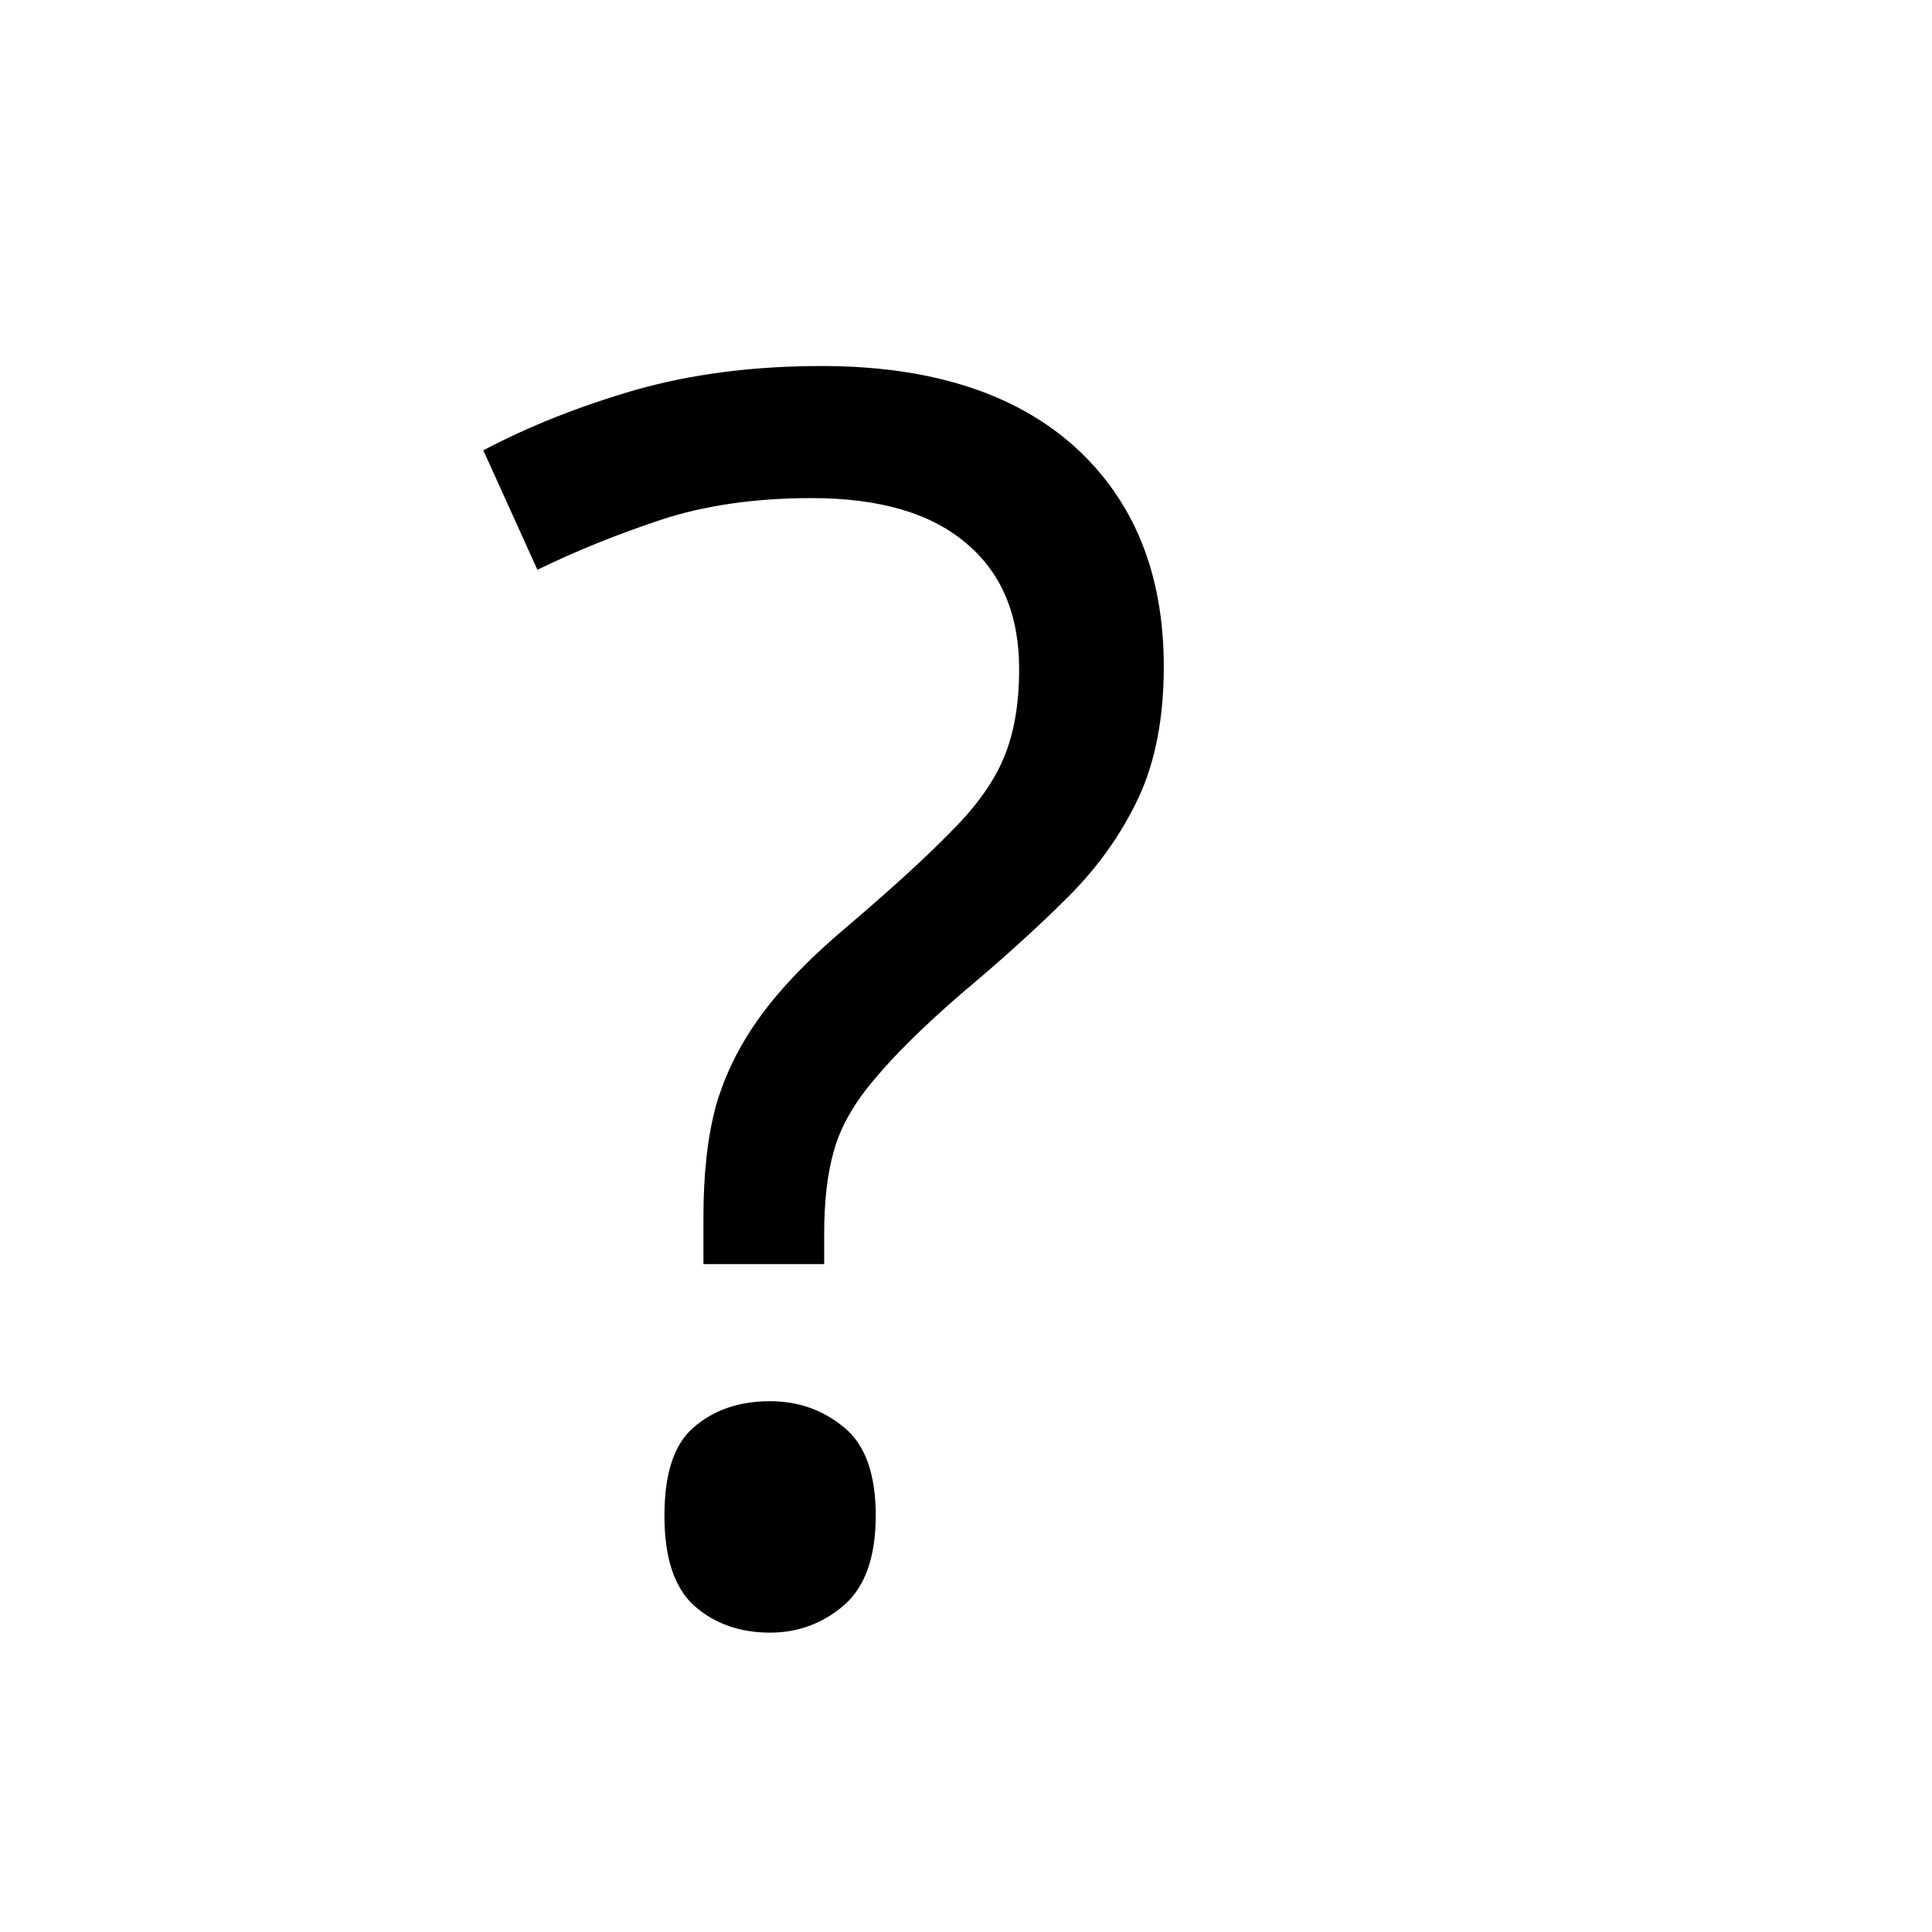
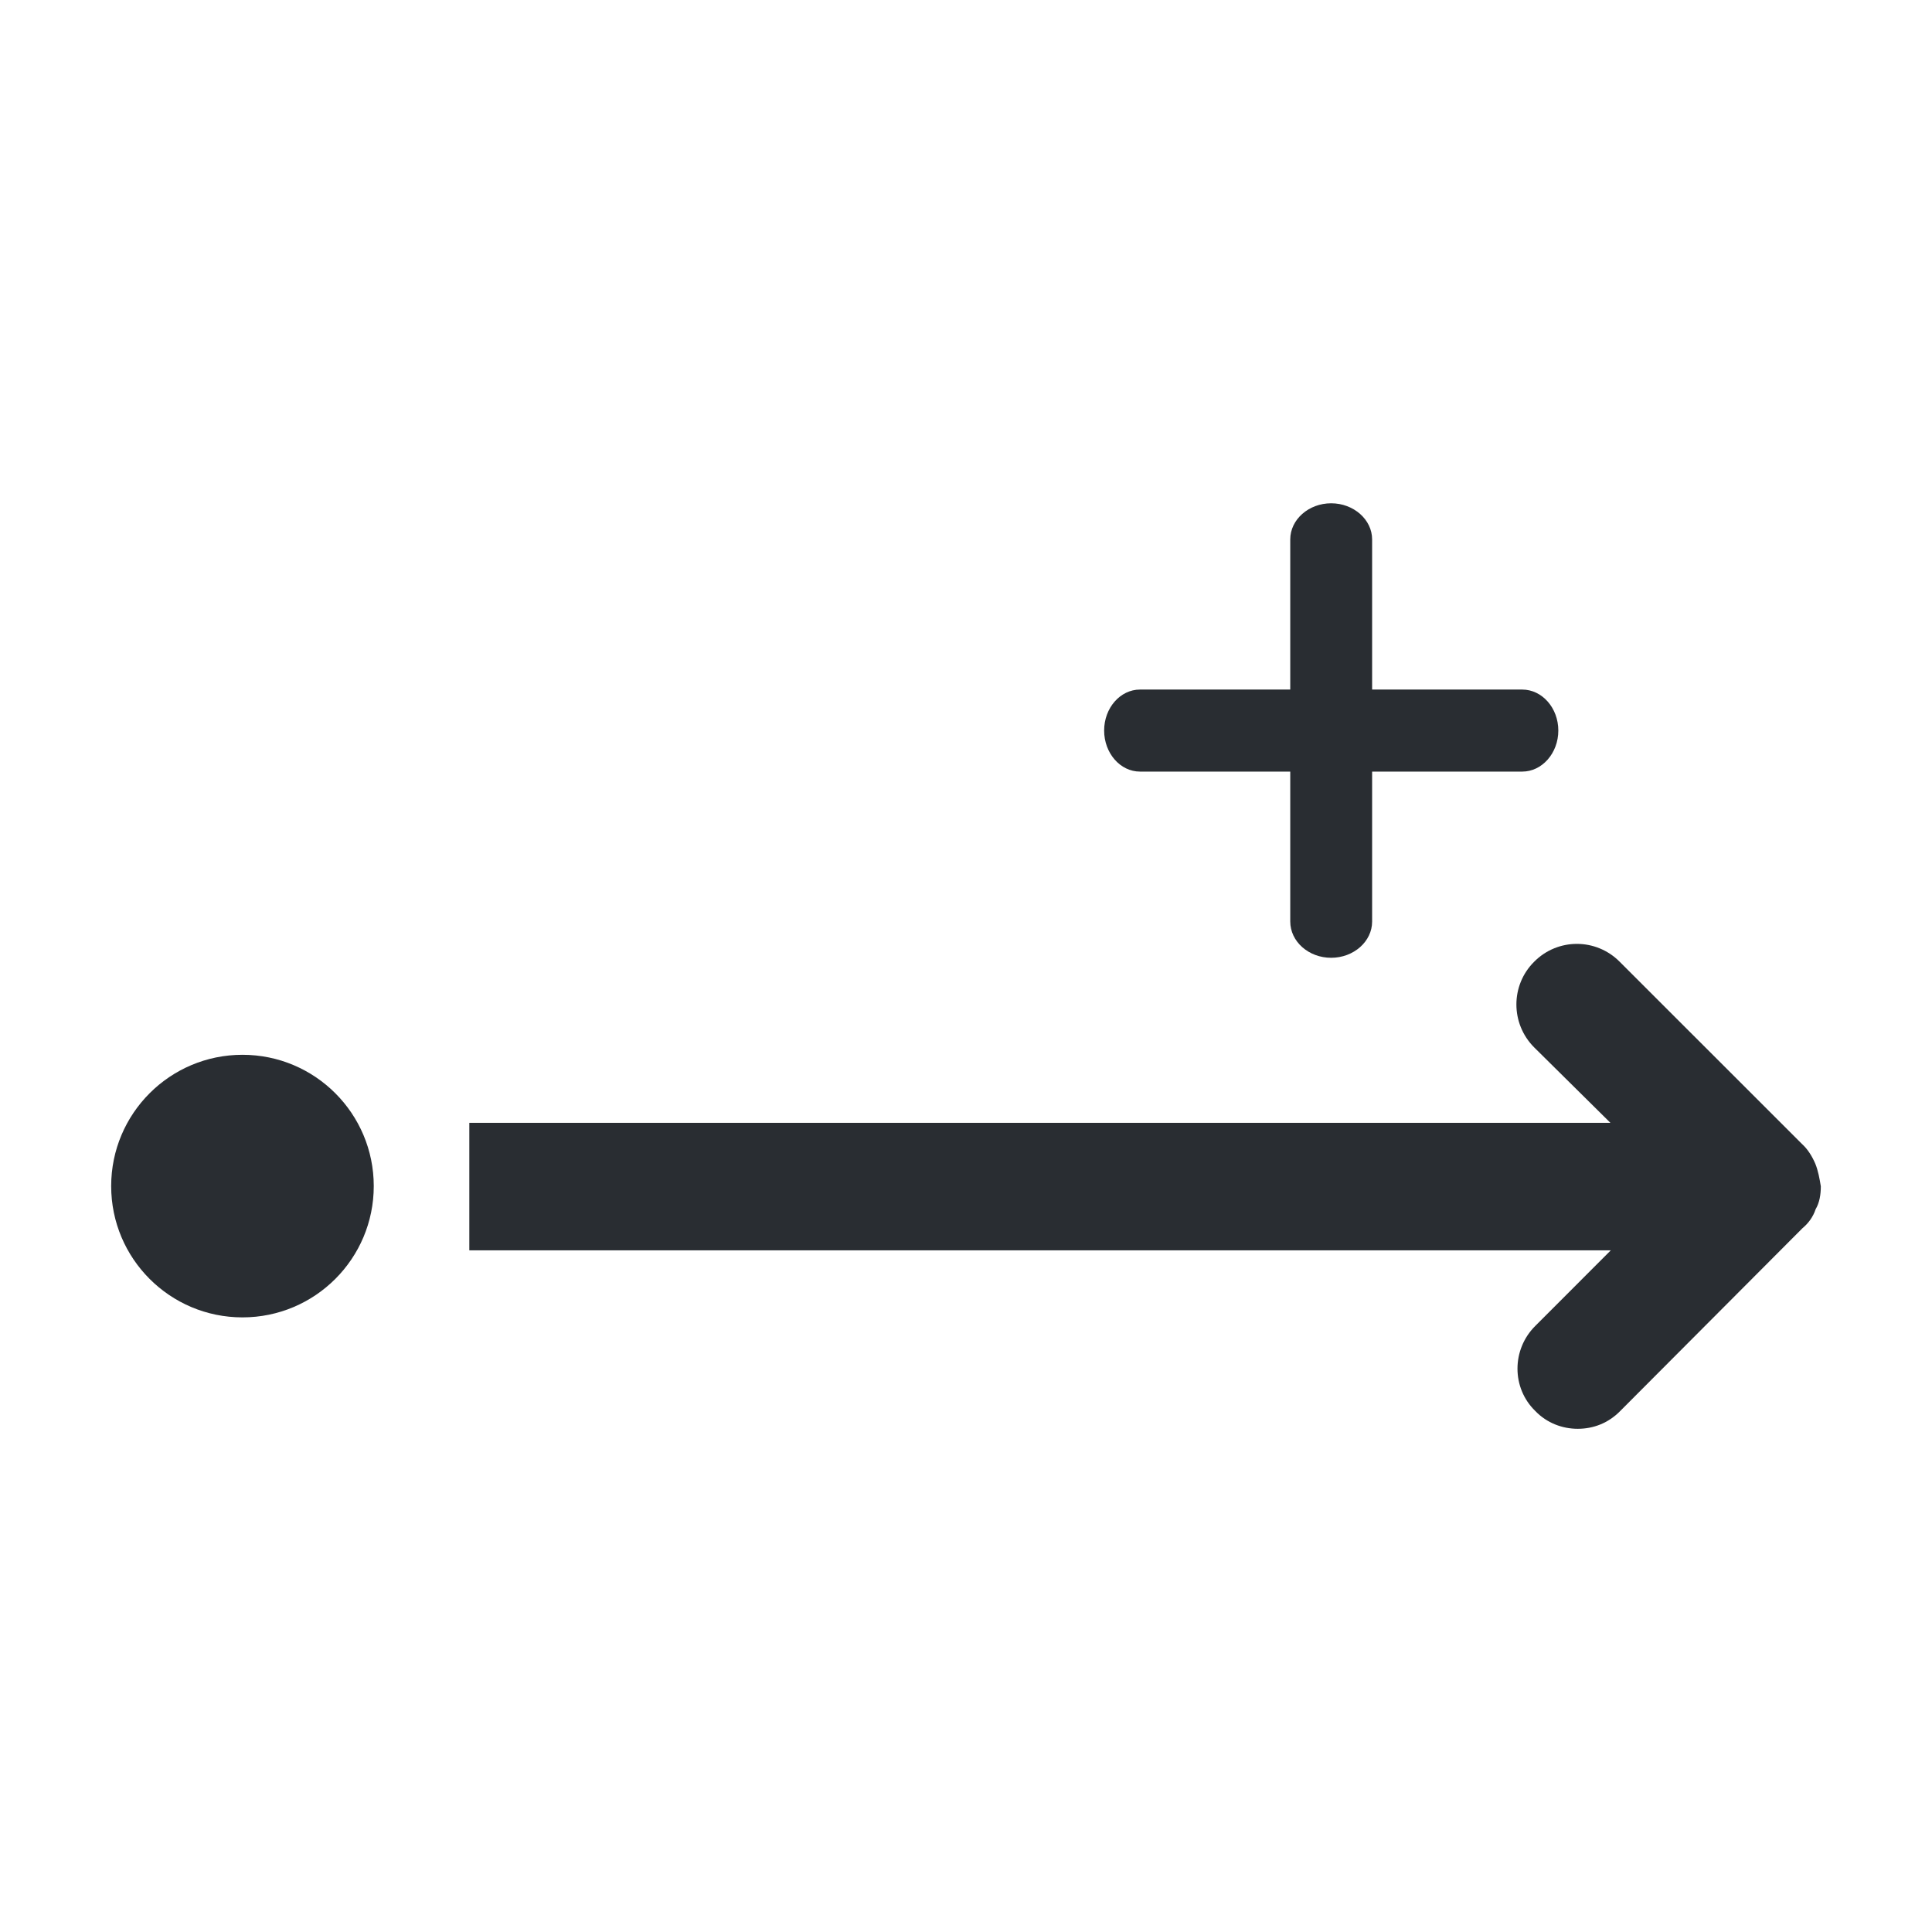
<svg xmlns="http://www.w3.org/2000/svg" version="1.1" id="Vrstva_1" x="0px" y="0px" width="24px" height="24px" viewBox="0 0 24 24" enable-background="new 0 0 24 24" xml:space="preserve">
-   <defs id="defs853" />
-   <text xml:space="preserve" style="font-style:normal;font-variant:normal;font-weight:normal;font-stretch:normal;font-size:21.333px;line-height:1.25;font-family:sans-serif;-inkscape-font-specification:sans-serif;letter-spacing:0px;word-spacing:0px;fill:#000000;fill-opacity:1;stroke:none" x="5.753" y="19.984" id="text859">
-     <tspan id="tspan857" x="5.753" y="19.984">?</tspan>
-   </text>
+   <g>
+     <g>
+       <circle fill="#292D32" cx="3.012" cy="14.734" r="1.631" />
+       <path fill="#292D32" d="M22.55,14.455c-0.039-0.09-0.091-0.176-0.163-0.242l-2.266-2.265c-0.294-0.297-0.771-0.297-1.064,0    c-0.293,0.292-0.293,0.767,0,1.062l0.948,0.938h-7.672H5.83v1.584h14.18l-0.938,0.939c-0.295,0.293-0.295,0.771,0,1.057    c0.144,0.15,0.337,0.221,0.527,0.221c0.194,0,0.38-0.07,0.528-0.221l2.263-2.27c0.074-0.061,0.134-0.143,0.164-0.236    c0.049-0.082,0.065-0.184,0.065-0.285C22.604,14.645,22.586,14.543,22.55,14.455z" />
+     </g>
+     <path fill="#292D32" d="M13.716,9.075c0,0.281,0.2,0.51,0.445,0.51h4.749c0.246,0,0.448-0.229,0.448-0.51l0,0   c0-0.28-0.201-0.509-0.448-0.509h-4.749C13.916,8.566,13.716,8.794,13.716,9.075L13.716,9.075z" />
+     <path fill="#292D32" d="M16.536,6.252c-0.279,0-0.508,0.202-0.508,0.449v4.746c0,0.25,0.229,0.451,0.508,0.451l0,0   c0.28,0,0.509-0.203,0.509-0.45V6.701C17.045,6.455,16.816,6.252,16.536,6.252" />
+   </g>
</svg>
